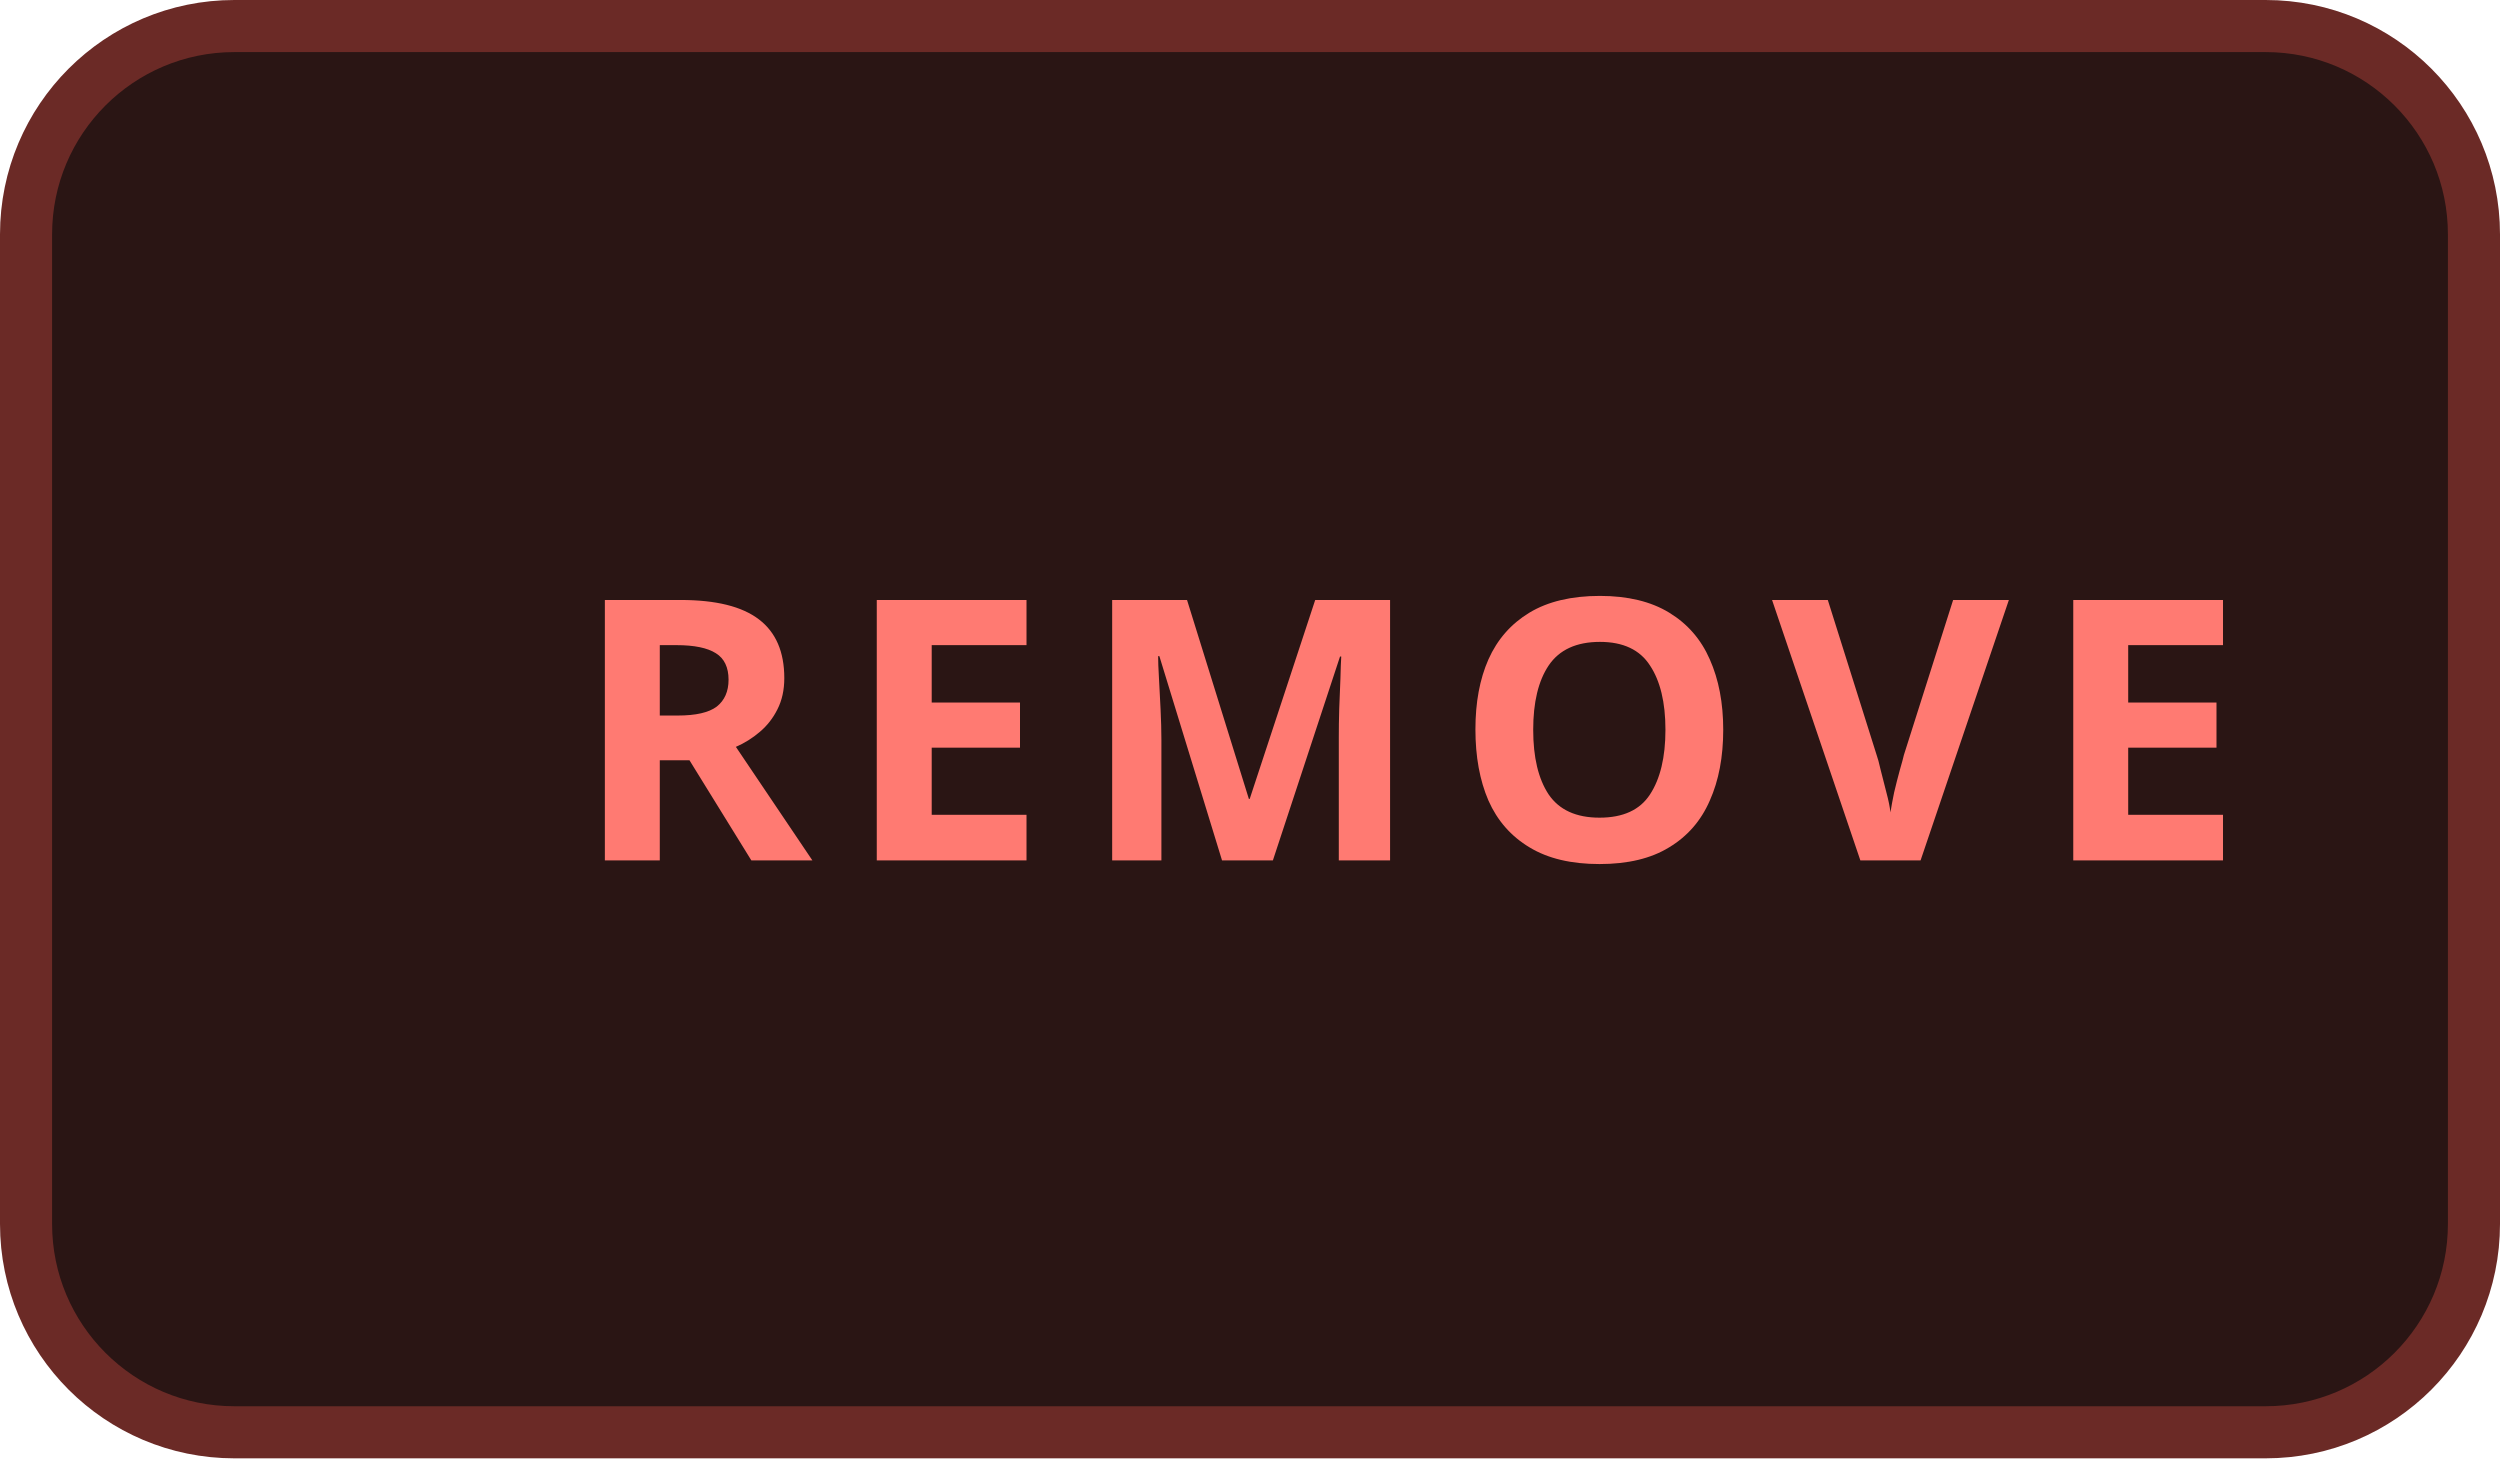
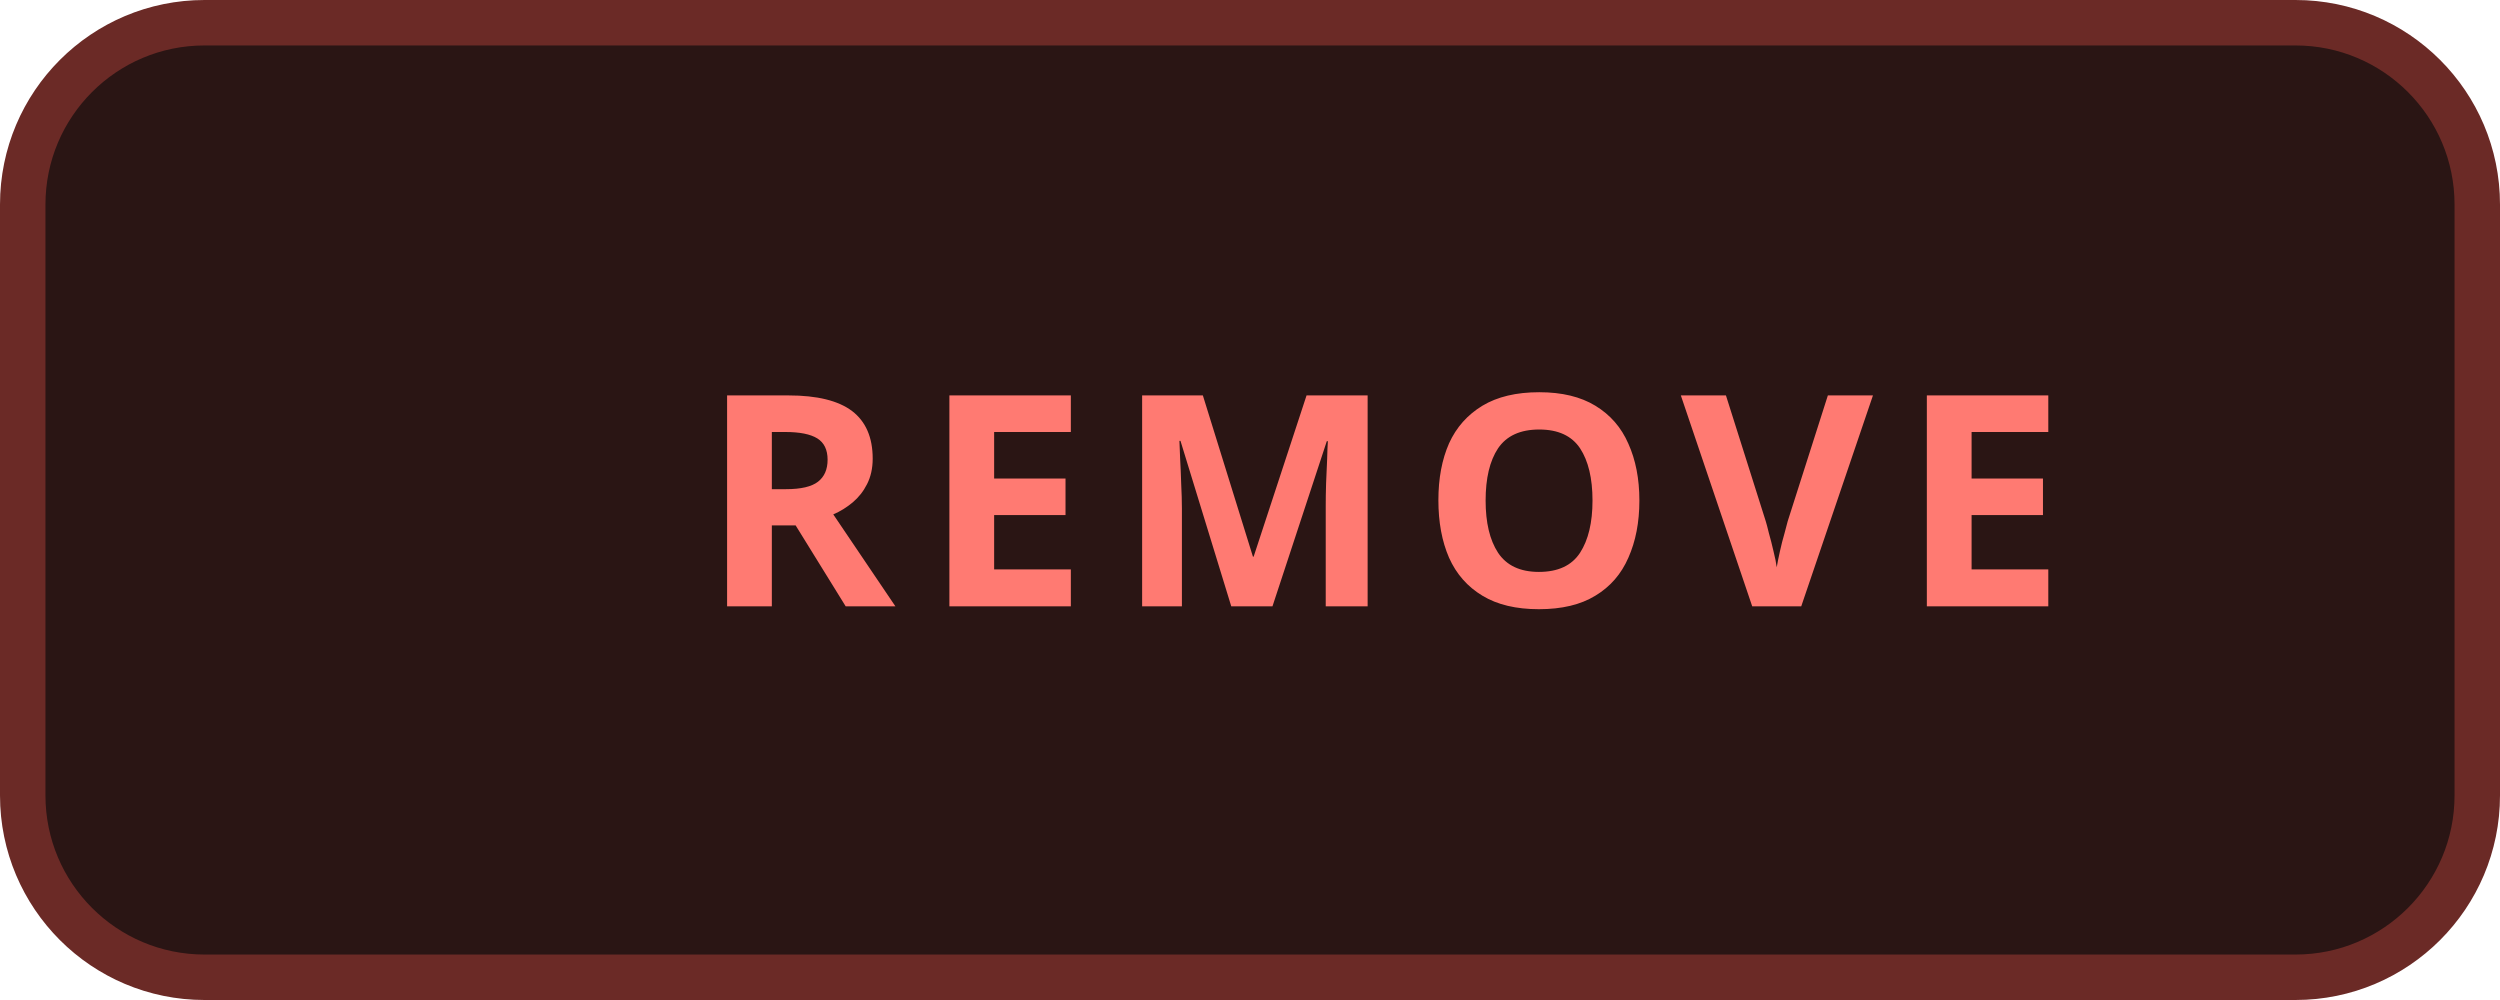
- <svg xmlns="http://www.w3.org/2000/svg" width="96" height="56" viewBox="0 0 96 56">
-   <rect x="1" y="1" width="94" height="54" rx="8" fill="#2a1514" stroke="#6b2a26" stroke-width="2" />
-   <text x="21.96" y="33.04" font-family="Titillium Web" font-size="14" font-weight="700" fill="#ff7a72" text-anchor="start" letter-spacing="1.2">REMOVE</text>
+ <svg xmlns="http://www.w3.org/2000/svg" width="110" height="44" viewBox="0 0 110 44">
+   <rect x="1" y="1" width="108" height="42" rx="8" fill="#2a1514" stroke="#6b2a26" stroke-width="2" />
+   <text x="30.82" y="26.68" font-family="Titillium Web" font-size="13" font-weight="700" fill="#ff7a72" text-anchor="start" letter-spacing="1.2">REMOVE</text>
</svg>
